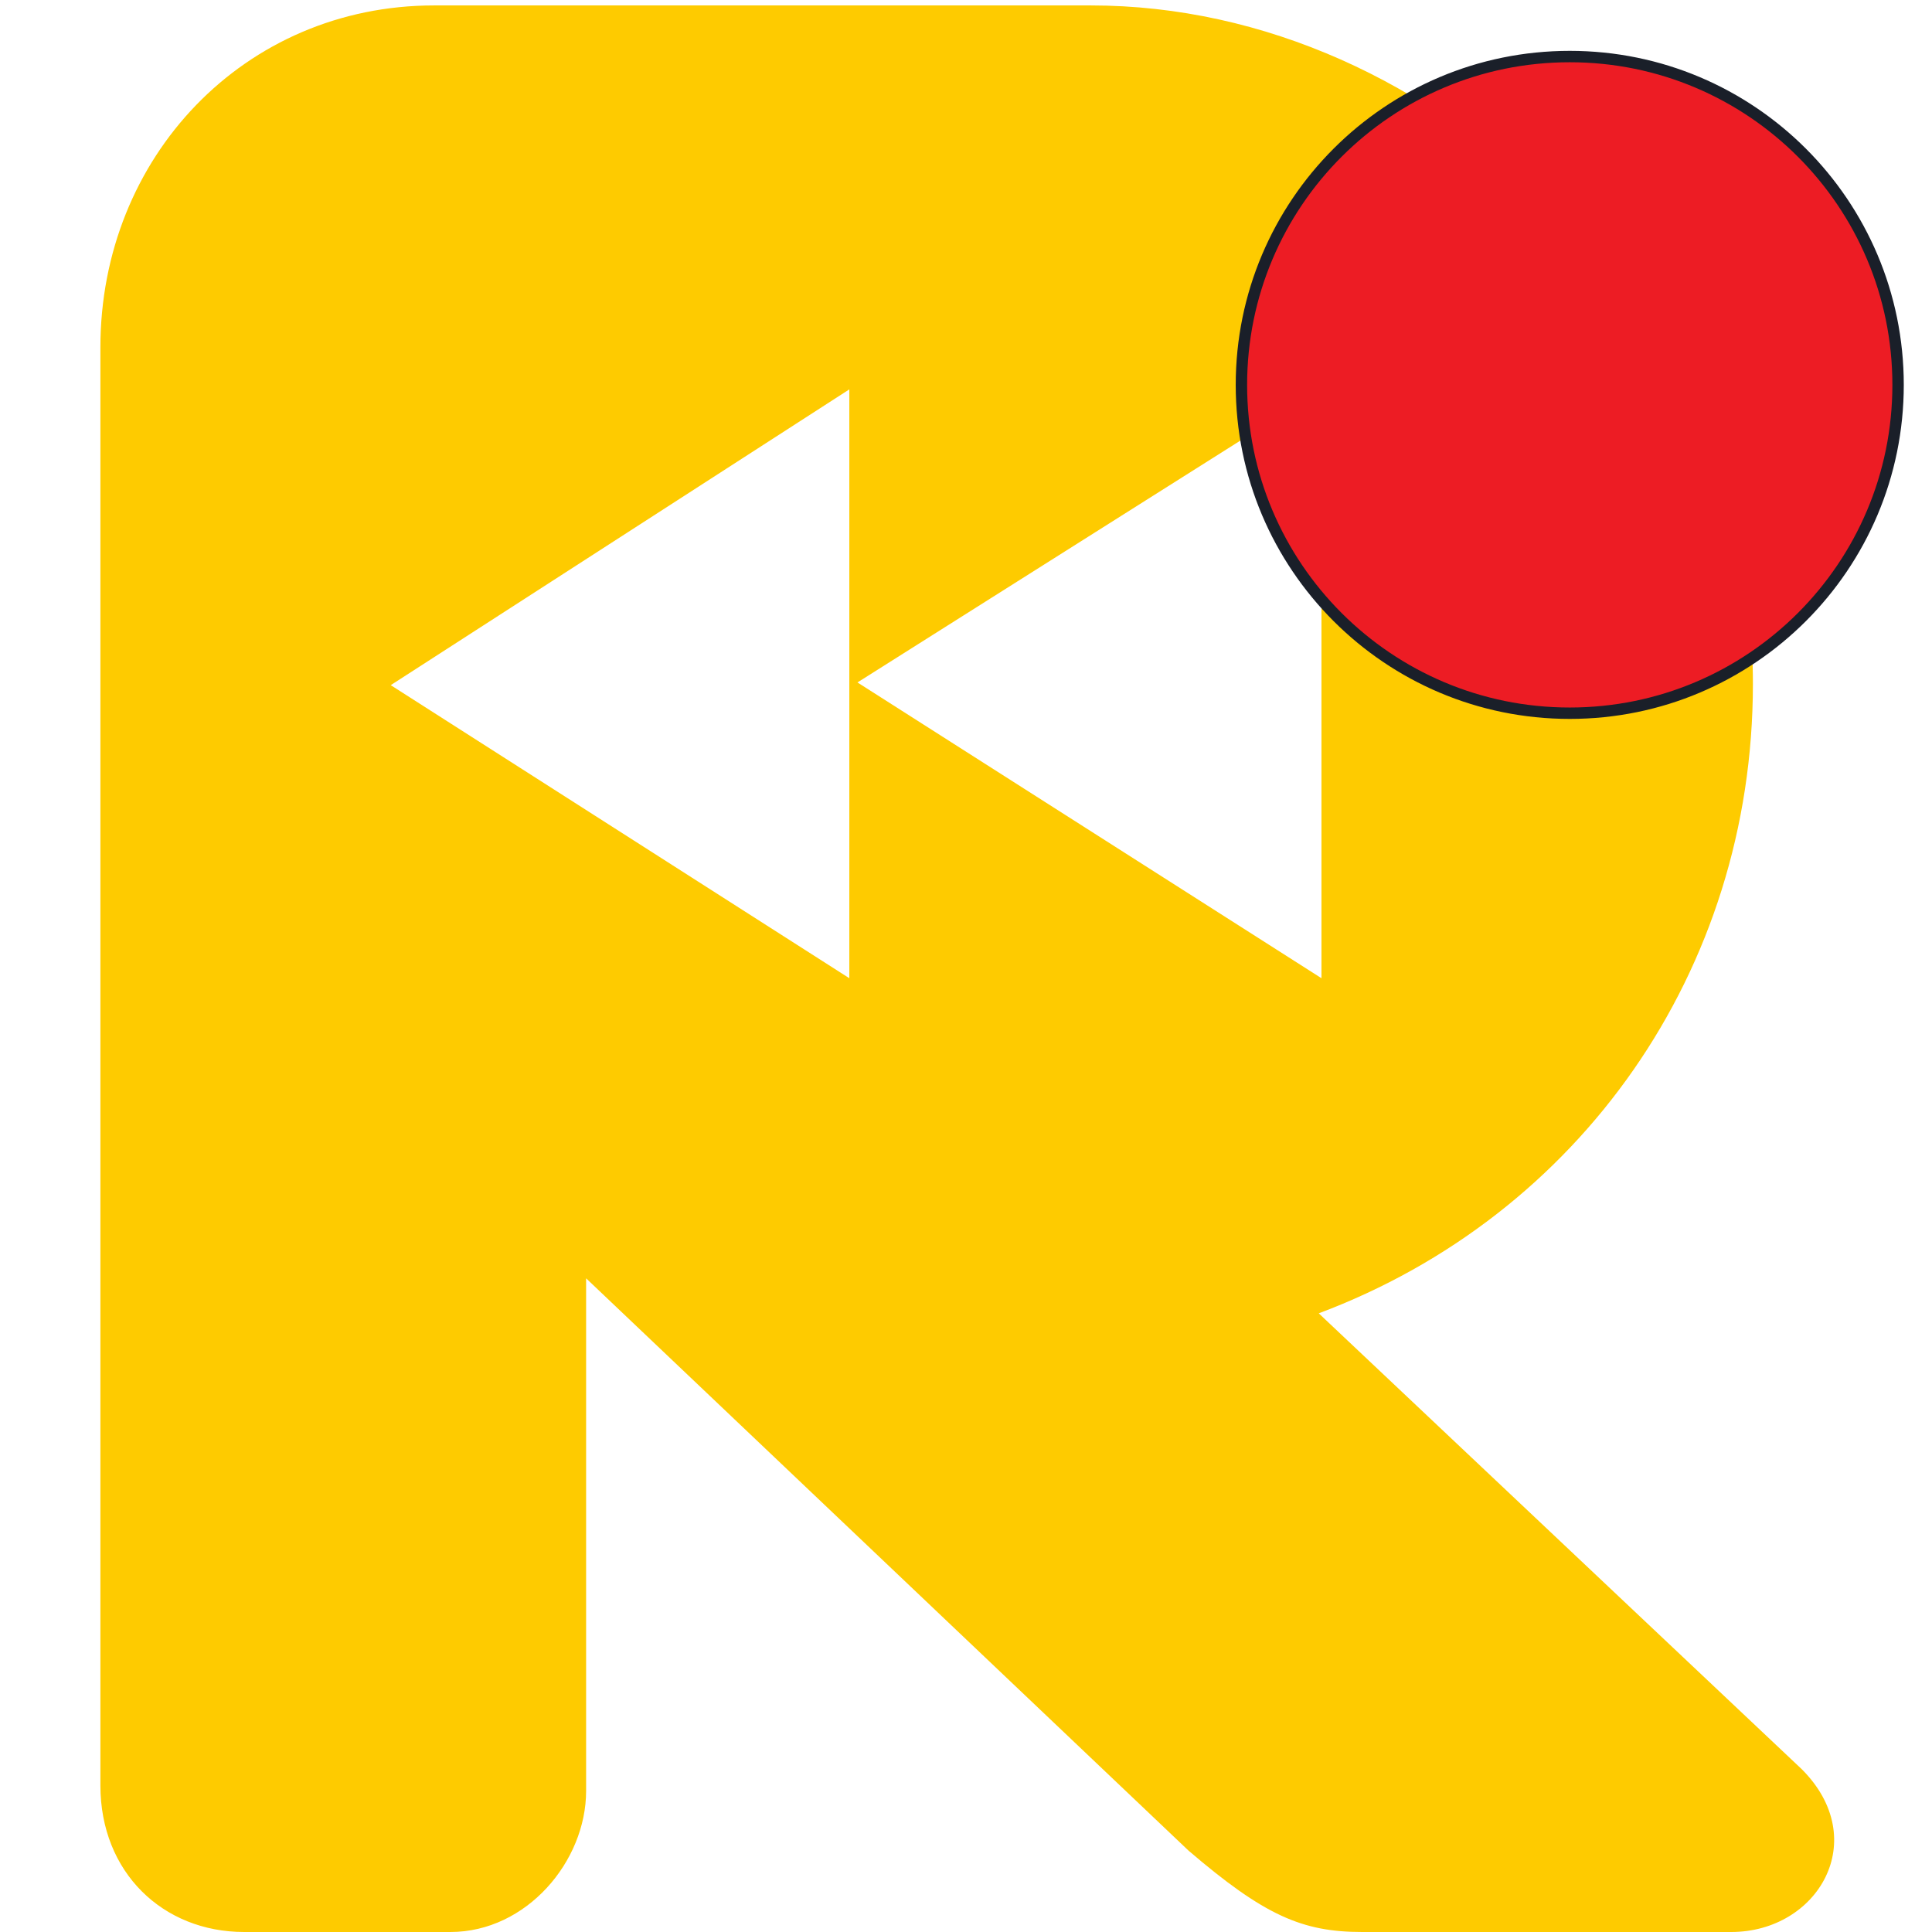
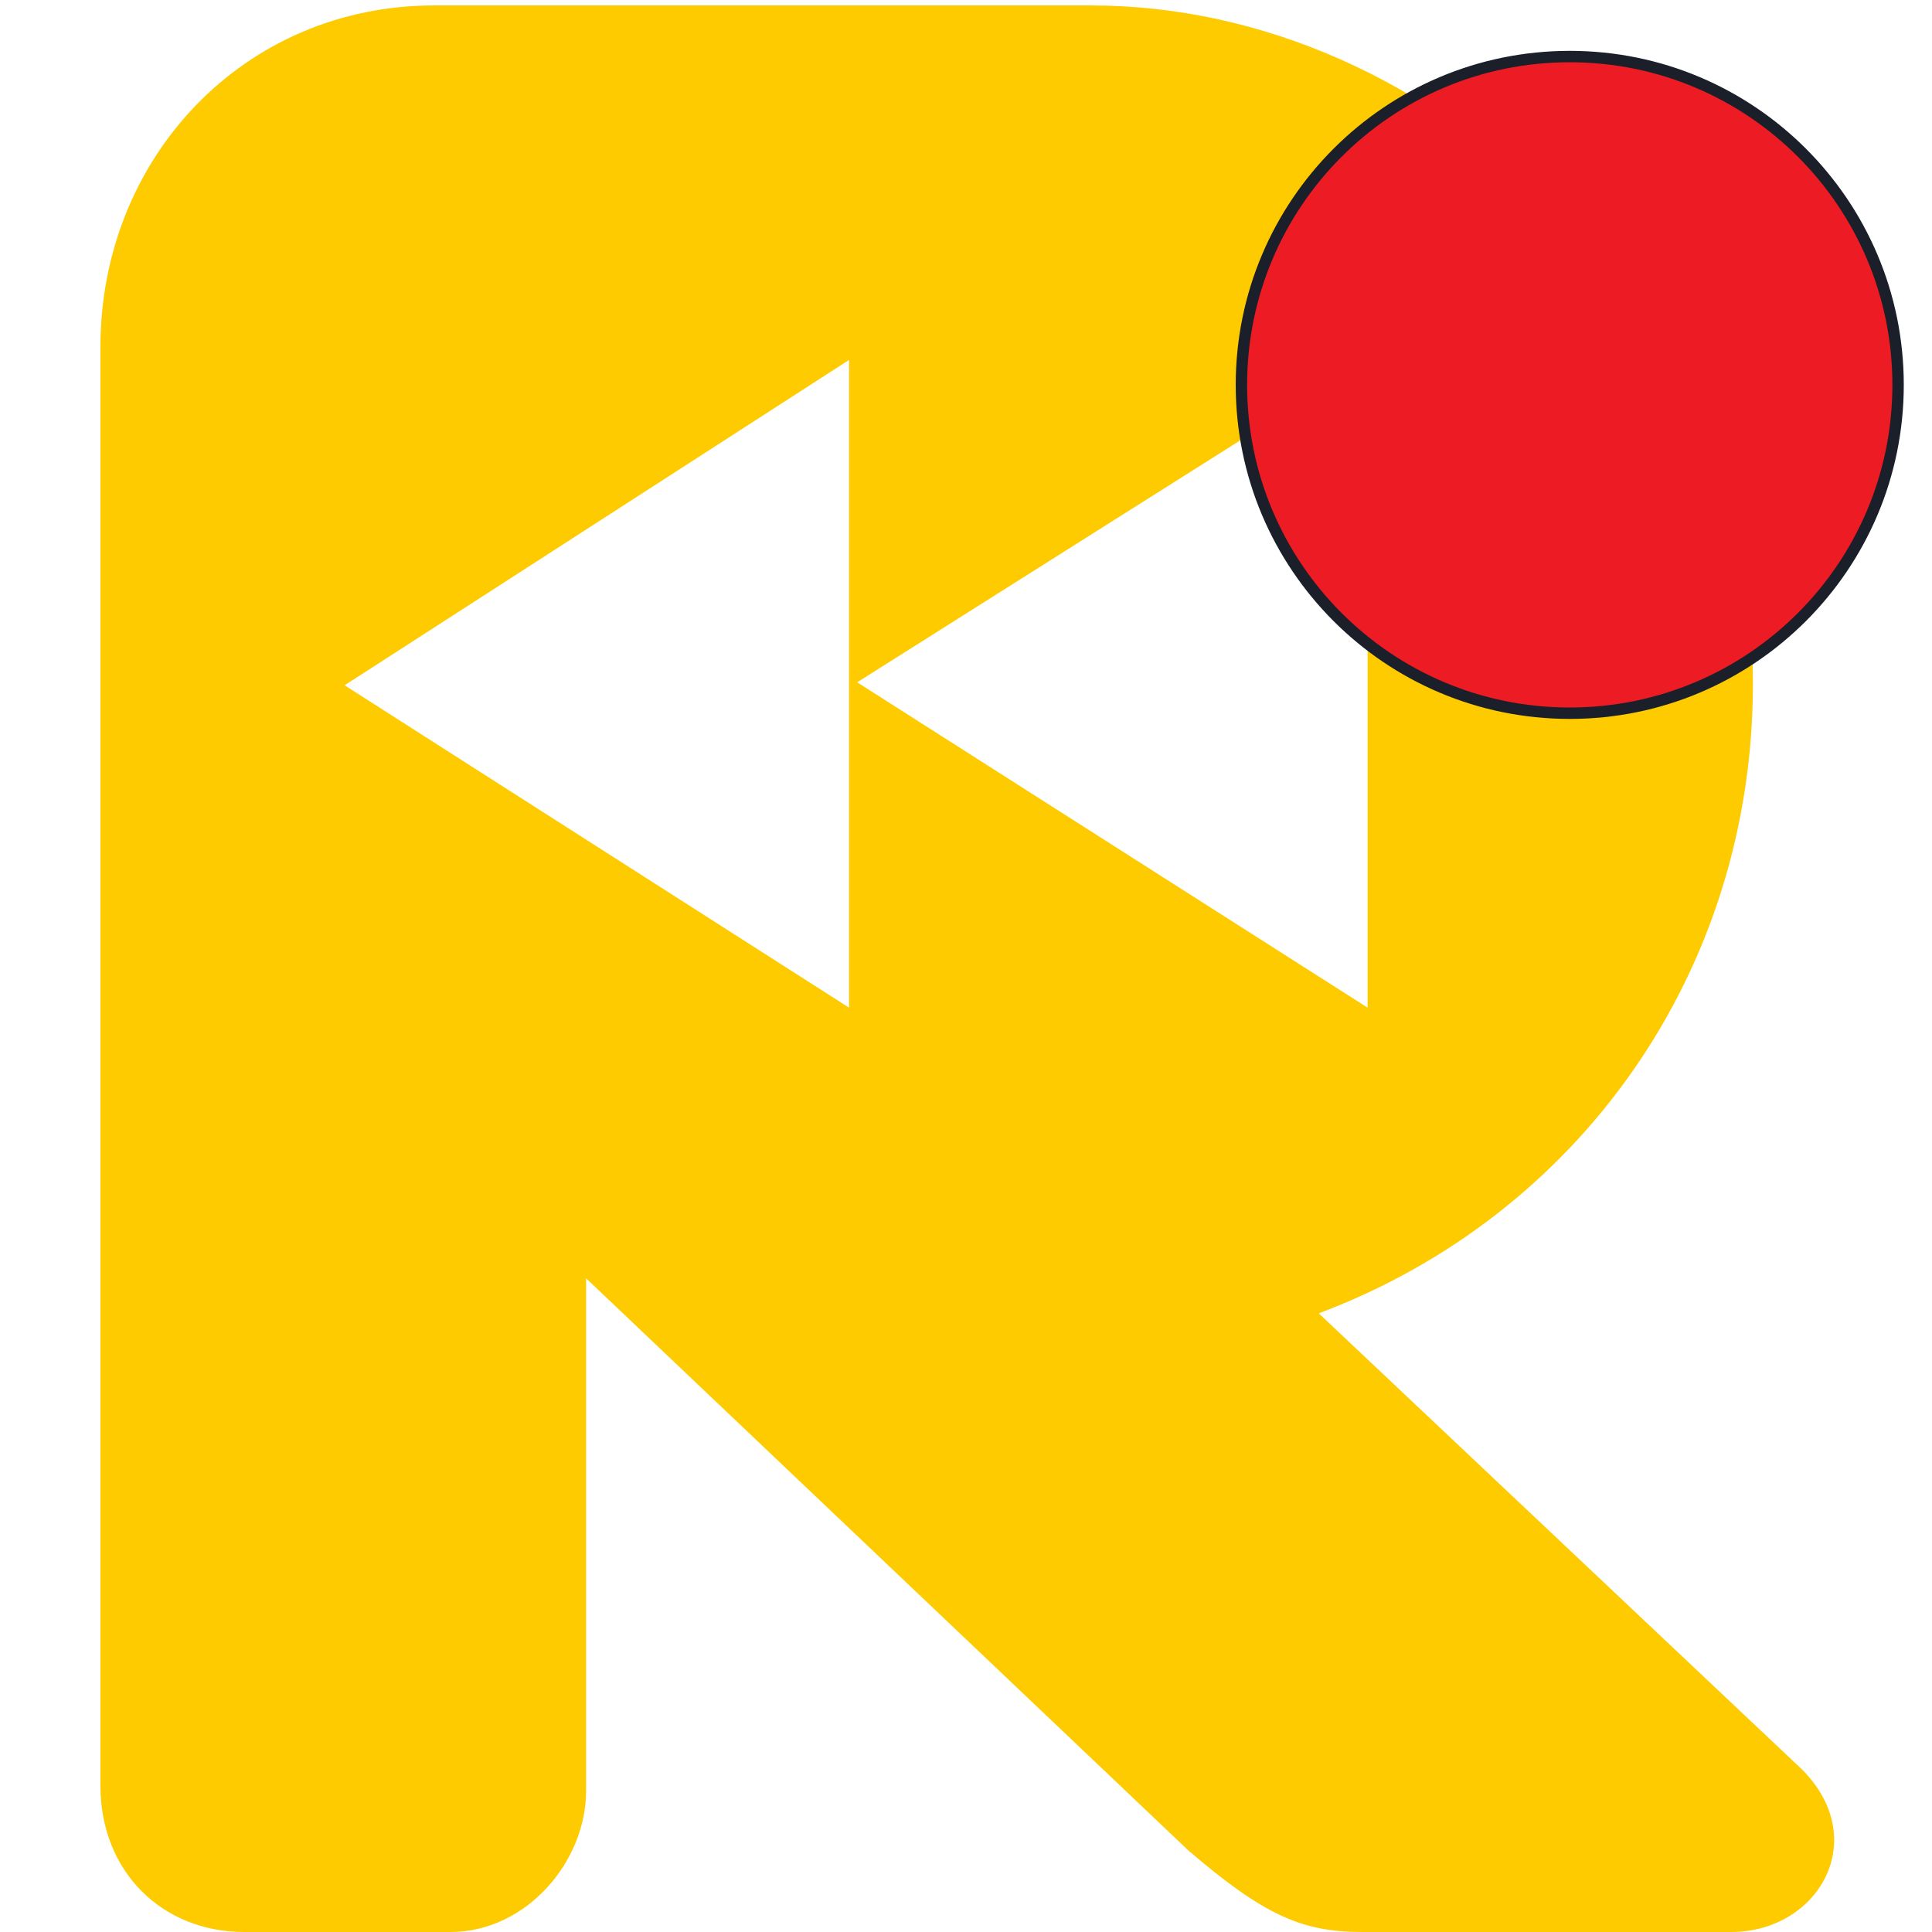
<svg xmlns="http://www.w3.org/2000/svg" viewBox="-18 0 356 356" width="256" height="256" role="img" aria-labelledby="title">
-   <path fill="#FECB00" fill-rule="evenodd" d="     M 62 1 H 183     C 247 1 305 58 305 126     C 305 179 273 224 225 242     L 314 326     C 327 339 317 356 301 356     H 233     C 222 356 215 353 201 341     L 90 235.55     V 330     C 90 343 79 356 65 356     H 27     C 12 356 0.5 345 0.5 329     V 64     C 0.5 29 27 1 62 1 Z      M 54 126.25 L 138.5 71.75 V 180.25 Z     M 140 125.75 L 225.5 71.75 V 180.25 Z   " />
+   <path fill="#FECB00" fill-rule="evenodd" d="     M 62 1 H 183     C 247 1 305 58 305 126     C 305 179 273 224 225 242     L 314 326     C 327 339 317 356 301 356     H 233     C 222 356 215 353 201 341     L 90 235.55     V 330     C 90 343 79 356 65 356     H 27     C 12 356 0.5 345 0.5 329     V 64     C 0.5 29 27 1 62 1 Z      M 45.5 126.275 L 138.45 66.325 V 185.675 Z     M 139.95 125.725 L 234 66.325 V 185.675 Z   " />
  <circle cx="271.25" cy="70.92" r="60.5" fill="#ED1C24" stroke="#1A1F29" stroke-width="2.1" />
</svg>
